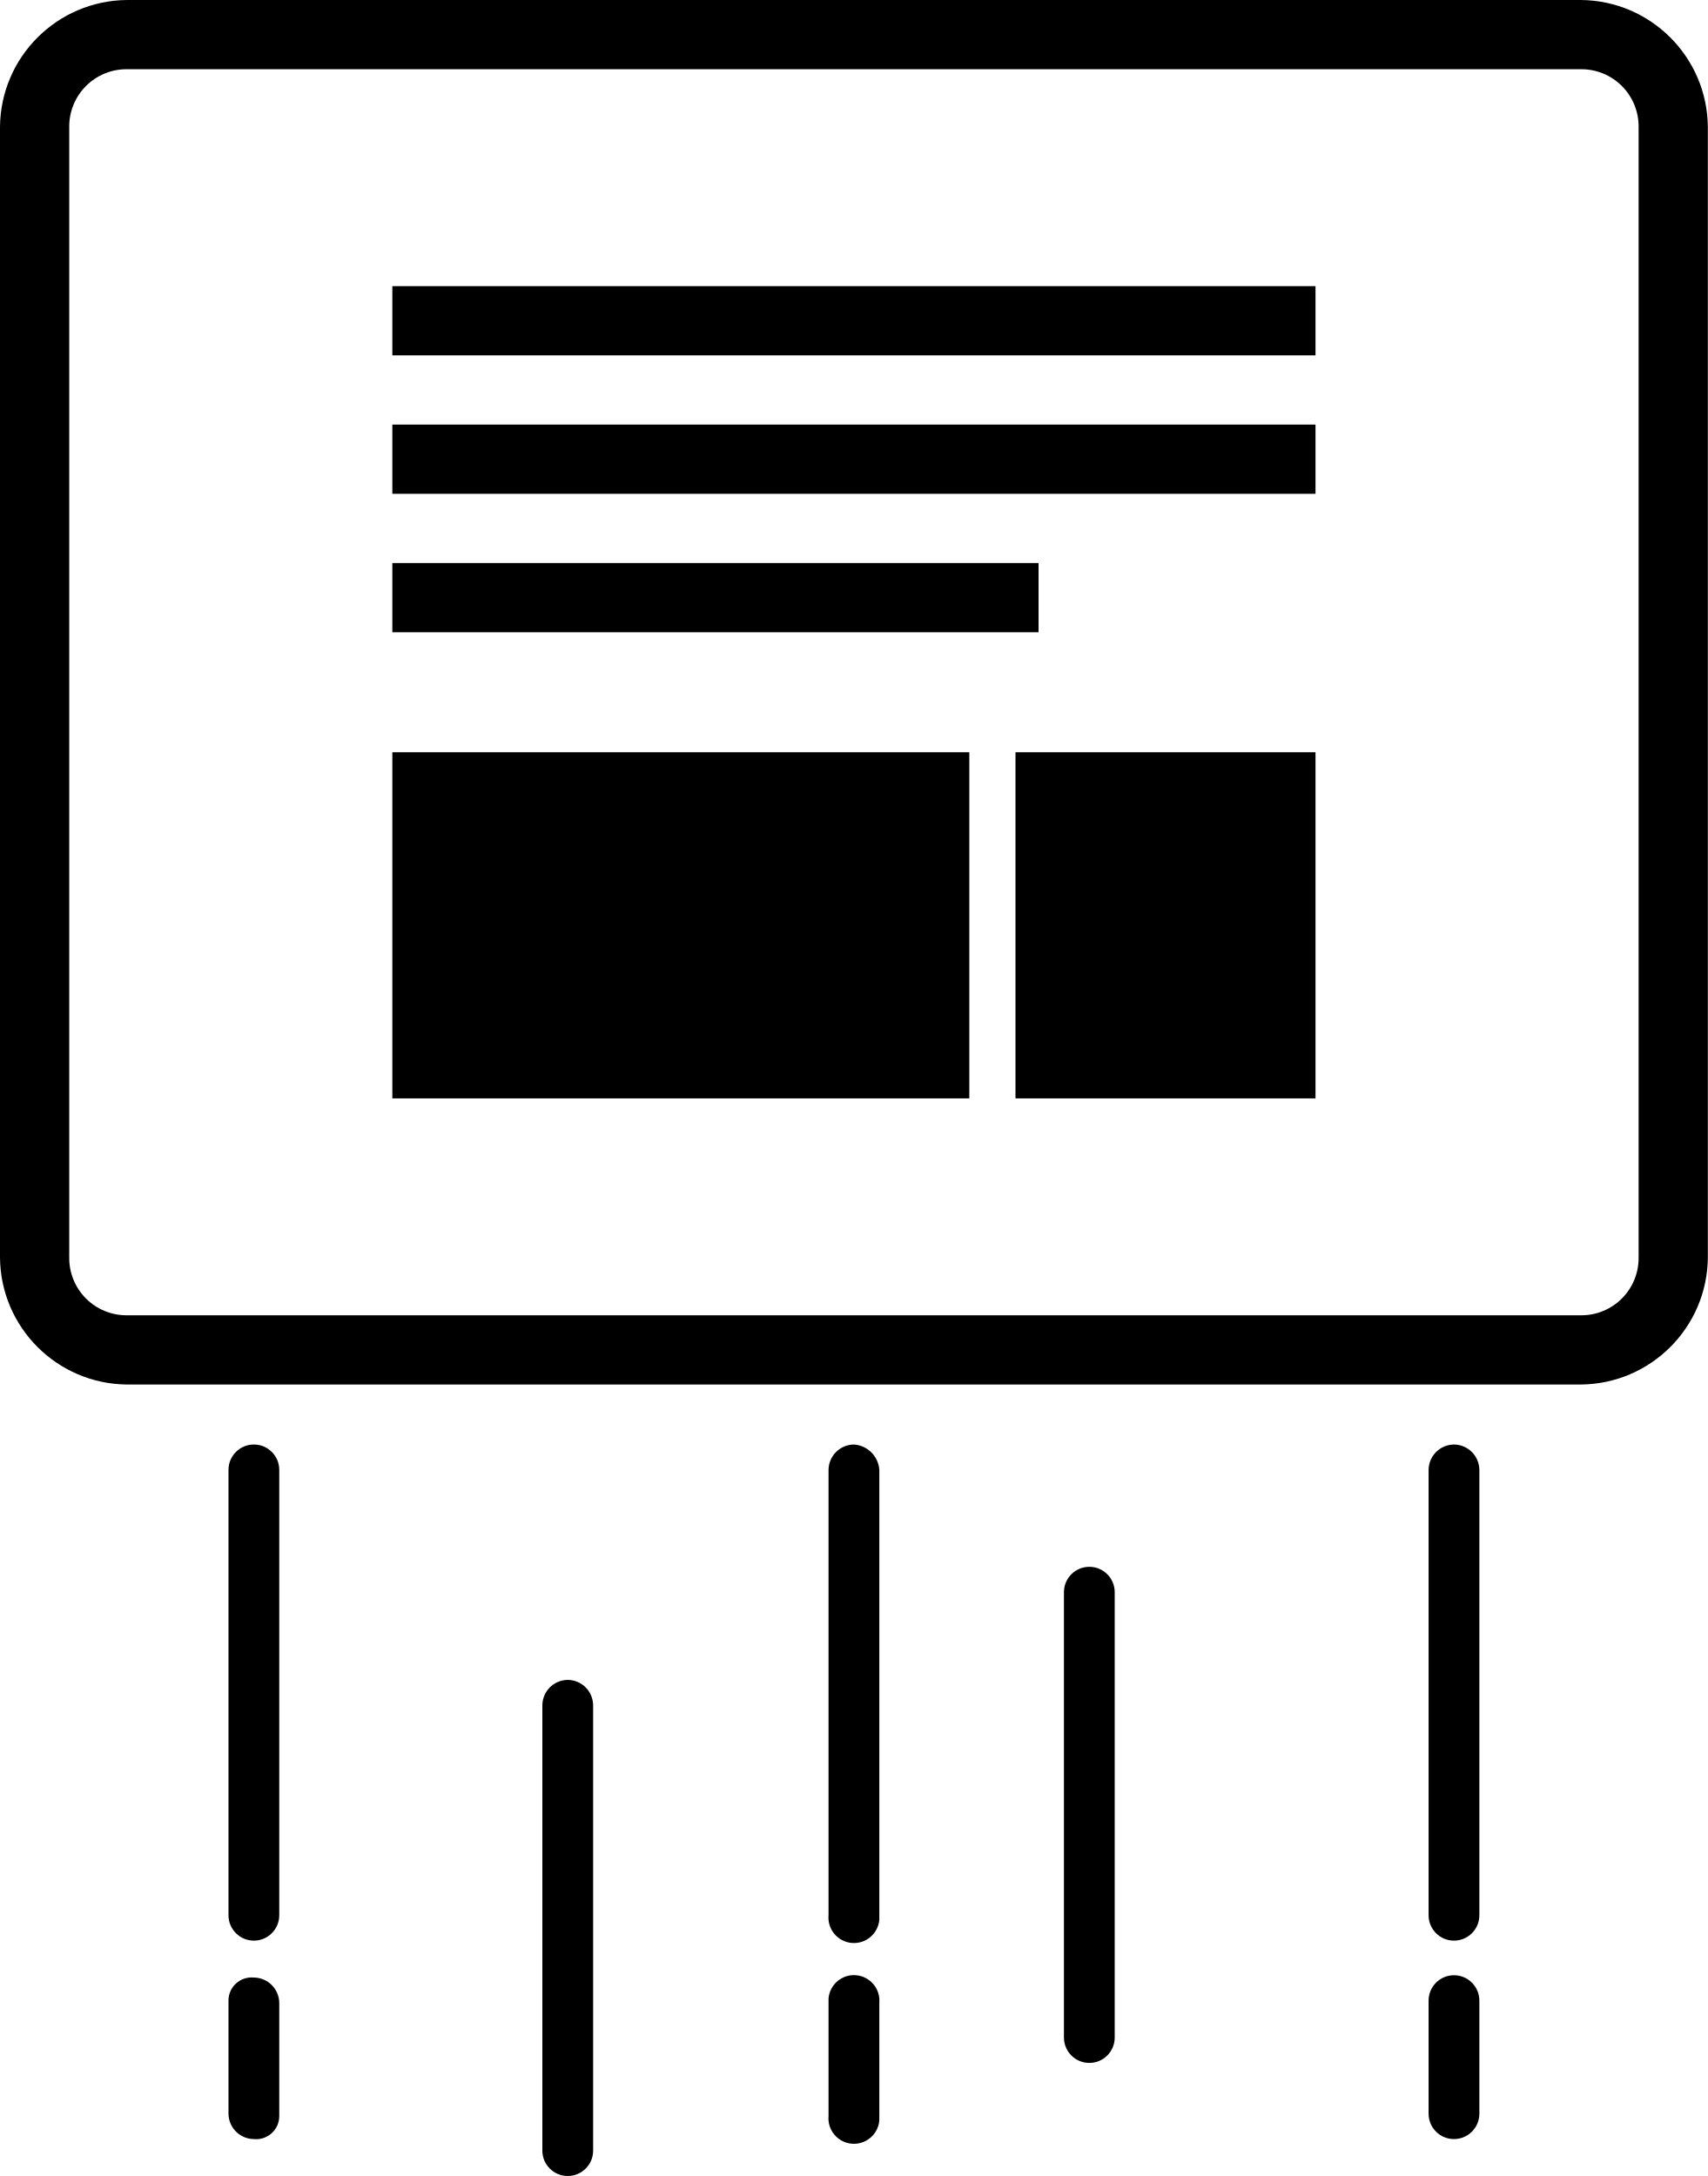
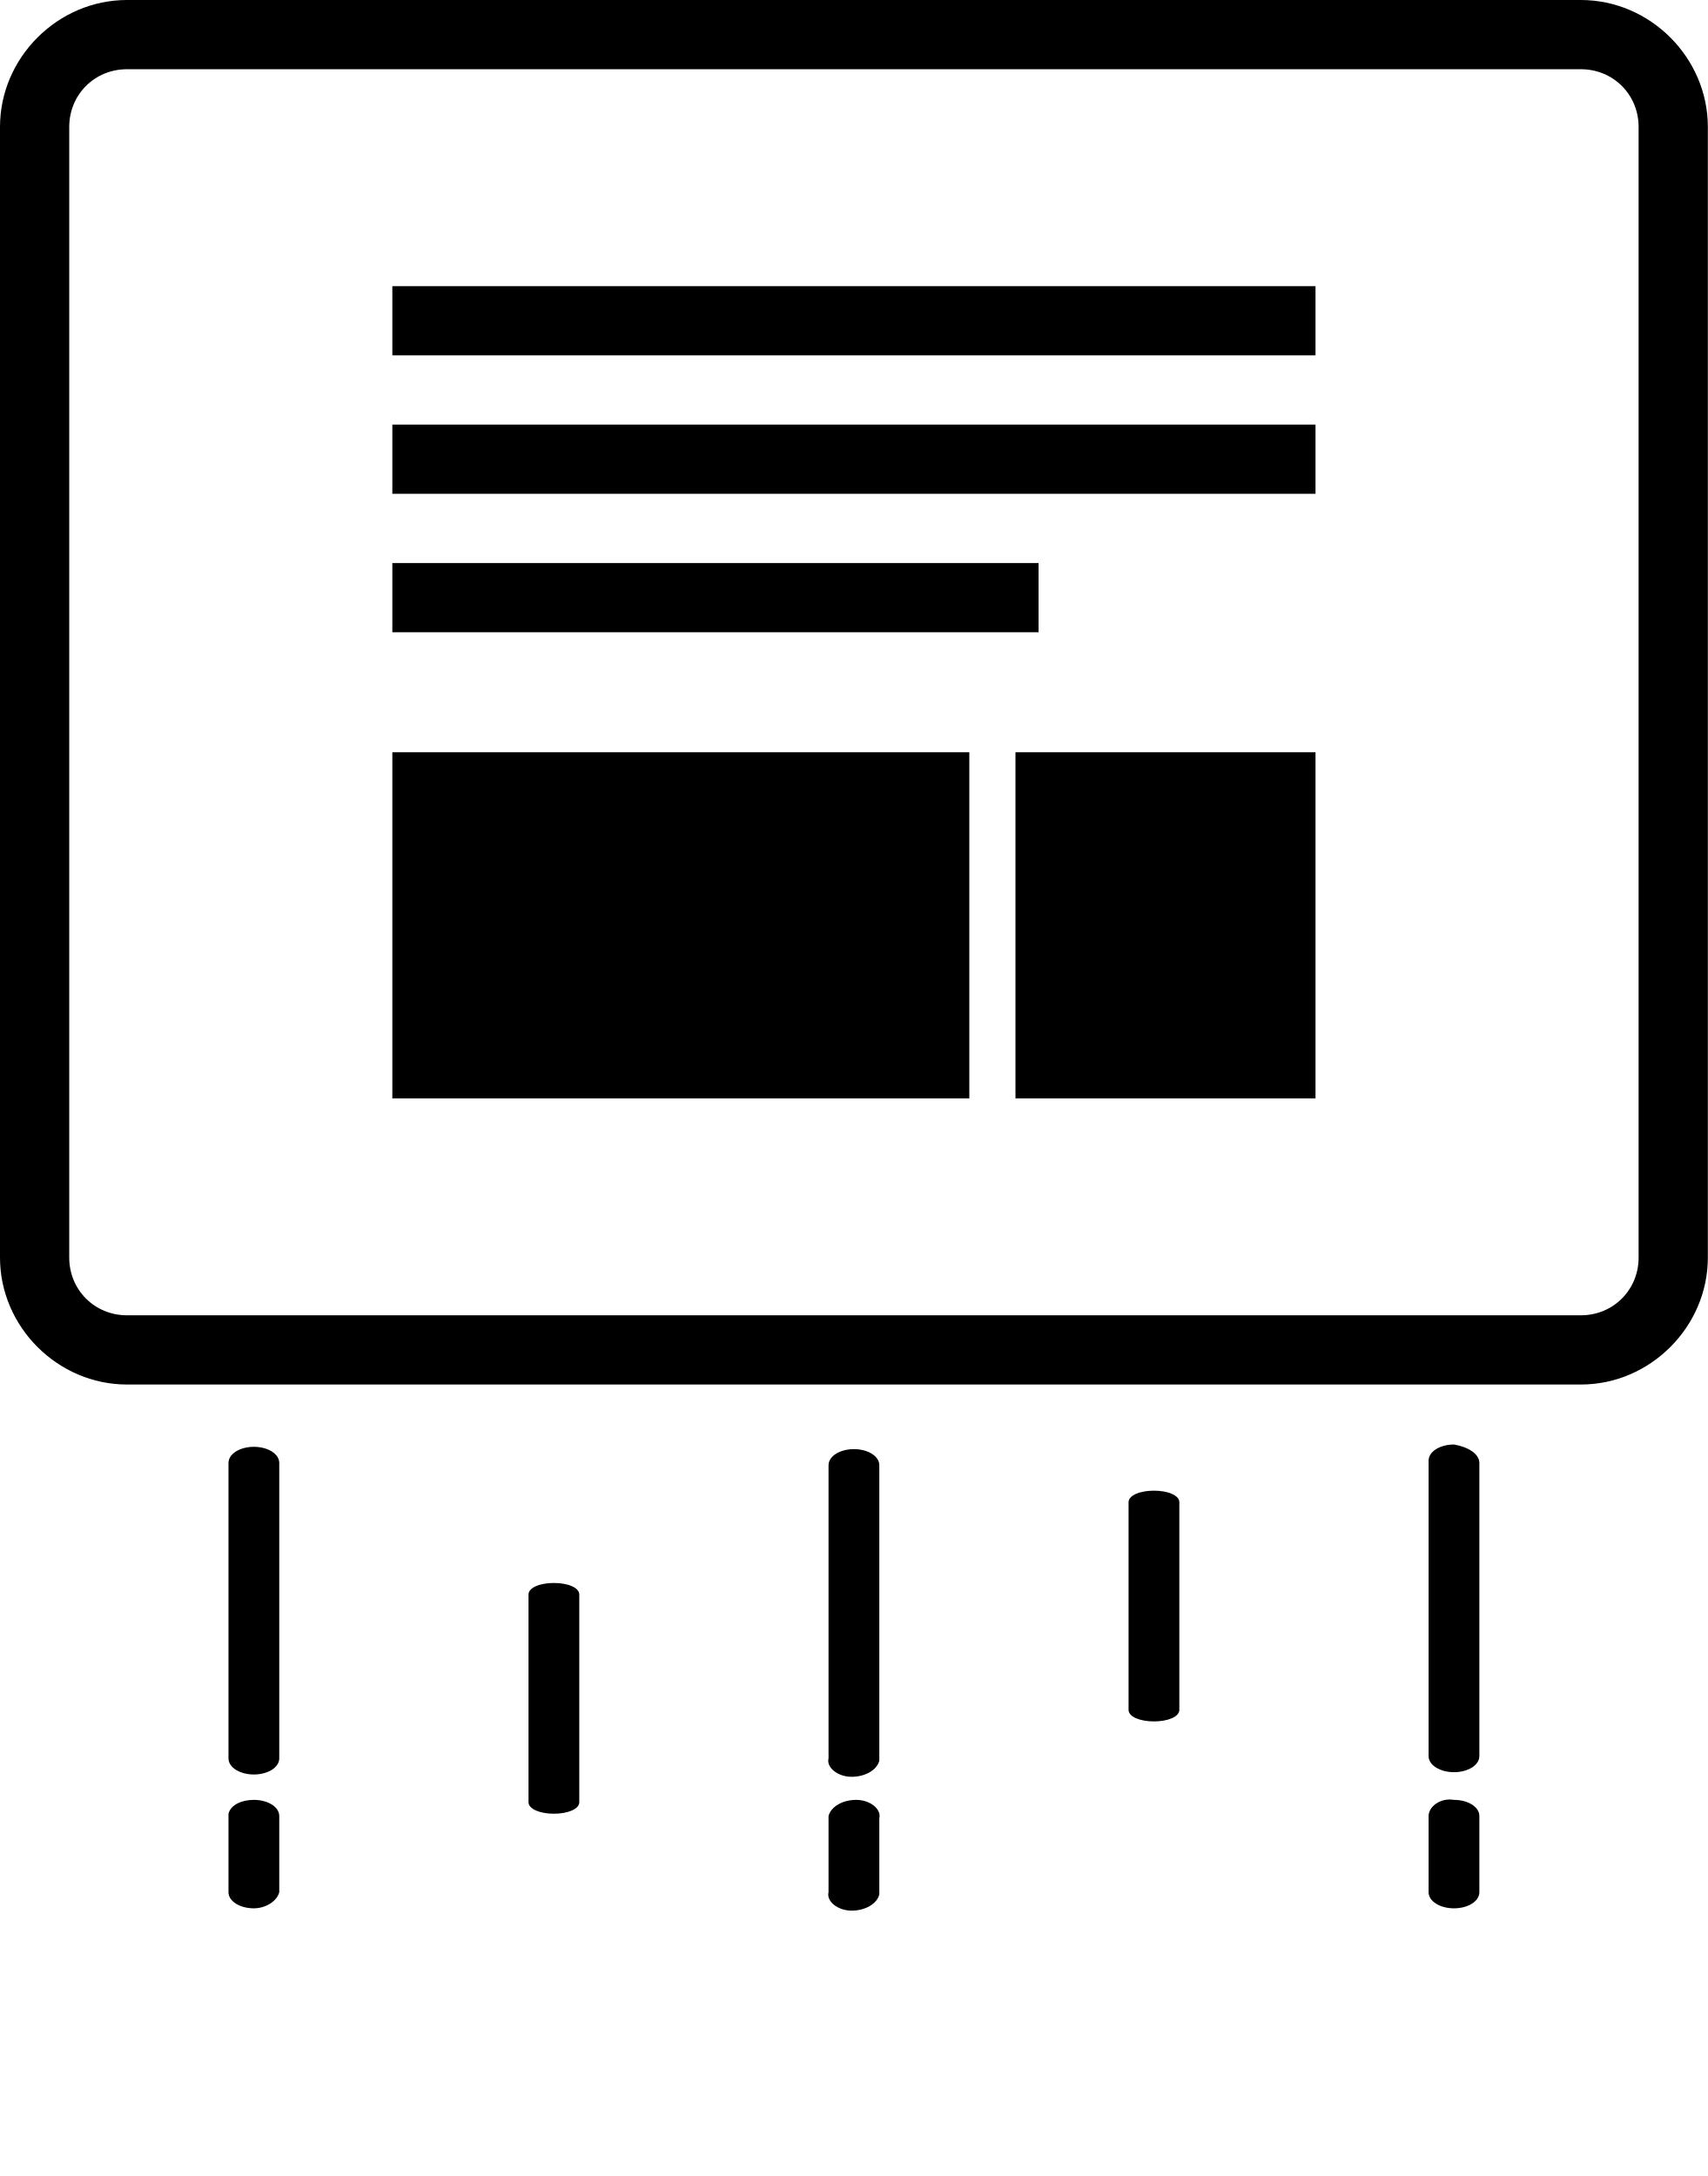
- <svg xmlns="http://www.w3.org/2000/svg" viewBox="0 0 74 94.3">
-   <g id="Layer_2" data-name="Layer 2">
-     <g id="Layer_1-2" data-name="Layer 1">
-       <rect x="17" y="12.4" width="40" height="3" />
-       <rect x="17" y="18.4" width="40" height="3" />
-       <rect x="17" y="24.4" width="28" height="3" />
-       <rect x="17" y="32.6" width="25" height="15" />
-       <rect x="44" y="32.6" width="13" height="15" />
-       <path d="M68.5,0H5.5A5.55,5.55,0,0,0,0,5.5v49A5.55,5.55,0,0,0,5.5,60h63A5.55,5.55,0,0,0,74,54.5V5.5A5.55,5.55,0,0,0,68.5,0ZM71,54.5A2.48,2.48,0,0,1,68.5,57H5.5A2.48,2.48,0,0,1,3,54.5V5.5A2.48,2.48,0,0,1,5.5,3h63A2.48,2.48,0,0,1,71,5.5Z" />
-       <path d="M12.1,83V63.7a1.1,1.1,0,0,0-2.2,0V83a1.1,1.1,0,0,0,2.2,0Z" />
-       <path d="M12.1,91.7V86.8A1.11,1.11,0,0,0,11,85.7a1,1,0,0,0-1.1,1v4.9A1.11,1.11,0,0,0,11,92.7,1,1,0,0,0,12.1,91.7Z" />
-       <path d="M24.6,72.8a1.11,1.11,0,0,0-1.1,1.1h0V93.2a1.1,1.1,0,1,0,2.2,0h0V73.9a1.11,1.11,0,0,0-1.1-1.1Z" />
-       <path d="M37,62.6a1.11,1.11,0,0,0-1.1,1.1h0V83a1.1,1.1,0,1,0,2.2.2V63.7A1.18,1.18,0,0,0,37,62.6Z" />
-       <path d="M38.1,91.7V86.8a1.1,1.1,0,0,0-2.2-.2v5.1a1.1,1.1,0,1,0,2.2.2Z" />
-       <path d="M46.1,88.3a1.1,1.1,0,0,0,2.2,0V69a1.1,1.1,0,0,0-2.2,0Z" />
-       <path d="M63,62.6a1.11,1.11,0,0,0-1.1,1.1h0V83a1.1,1.1,0,1,0,2.2,0V63.7A1.11,1.11,0,0,0,63,62.6Z" />
-       <path d="M61.9,86.7v4.9a1.1,1.1,0,0,0,2.2,0V86.7a1.1,1.1,0,1,0-2.2,0Z" />
+ <svg xmlns="http://www.w3.org/2000/svg" version="1.1" id="Layer_1" x="0px" y="0px" viewBox="0 0 74 94.3" style="enable-background:new 0 0 74 94.3;" xml:space="preserve">
+   <g id="Layer_1-2">
+     <rect x="17" y="12.4" width="40" height="3" />
+     <rect x="17" y="18.4" width="40" height="3" />
+     <rect x="17" y="24.4" width="28" height="3" />
+     <rect x="17" y="32.6" width="25" height="15" />
+     <rect x="44" y="32.6" width="13" height="15" />
+     <path d="M68.5,0h-63C2.5,0,0,2.5,0,5.5v49c0,3,2.5,5.5,5.5,5.5h63c3,0,5.5-2.5,5.5-5.5v-49C74,2.5,71.5,0,68.5,0z M71,54.5   c0,1.4-1.1,2.5-2.5,2.5c0,0,0,0,0,0h-63C4.1,57,3,55.9,3,54.5c0,0,0,0,0,0v-49C3,4.1,4.1,3,5.5,3c0,0,0,0,0,0h63   C69.9,3,71,4.1,71,5.5c0,0,0,0,0,0V54.5z" />
+     <g>
+       <path d="M12.1,76.2V63.4c0-0.4-0.5-0.7-1.1-0.7c-0.6,0-1.1,0.3-1.1,0.7v12.8c0,0.4,0.5,0.7,1.1,0.7C11.6,76.9,12.1,76.6,12.1,76.2    z" />
+       <path d="M12.1,82v-3.3c0-0.4-0.5-0.7-1.1-0.7c-0.5,0-1,0.2-1.1,0.6c0,0,0,0,0,0.1v3.3c0,0.4,0.5,0.7,1.1,0.7    C11.5,82.7,12,82.4,12.1,82C12.1,82,12.1,82,12.1,82z" />
+     </g>
+     <path d="M24,68.6c-0.6,0-1.1,0.2-1.1,0.5l0,0v9c0,0.3,0.5,0.5,1.1,0.5s1.1-0.2,1.1-0.5l0,0v-9C25.1,68.8,24.6,68.6,24,68.6z" />
+     <g>
+       <path d="M37,62.8c-0.6,0-1.1,0.3-1.1,0.7l0,0v12.7c-0.1,0.4,0.4,0.8,1,0.8c0.6,0,1.1-0.3,1.2-0.7V63.5    C38.1,63.1,37.6,62.8,37,62.8z" />
+       <path d="M38.1,82v-3.2c0.1-0.4-0.4-0.8-1-0.8c-0.6,0-1.1,0.3-1.2,0.7l0,0V82c-0.1,0.4,0.4,0.8,1,0.8c0.6,0,1.1-0.3,1.2-0.7l0,0V82    z" />
+     </g>
+     <path d="M48.9,74.1c0,0.3,0.5,0.5,1.1,0.5c0.6,0,1.1-0.2,1.1-0.5v-9c0-0.3-0.5-0.5-1.1-0.5c-0.6,0-1.1,0.2-1.1,0.5V74.1z" />
+     <g>
+       <path d="M63,62.6c-0.6,0-1.1,0.3-1.1,0.7l0,0v12.8c0,0.4,0.5,0.7,1.1,0.7s1.1-0.3,1.1-0.7c0,0,0,0,0,0V63.4    C64.1,63,63.6,62.7,63,62.6z" />
+       <path d="M61.9,78.7v3.3c0,0.4,0.5,0.7,1.1,0.7c0.6,0,1.1-0.3,1.1-0.7v-3.3c0-0.4-0.5-0.7-1.1-0.7C62.4,77.9,61.9,78.3,61.9,78.7    C61.9,78.7,61.9,78.7,61.9,78.7z" />
    </g>
  </g>
</svg>
